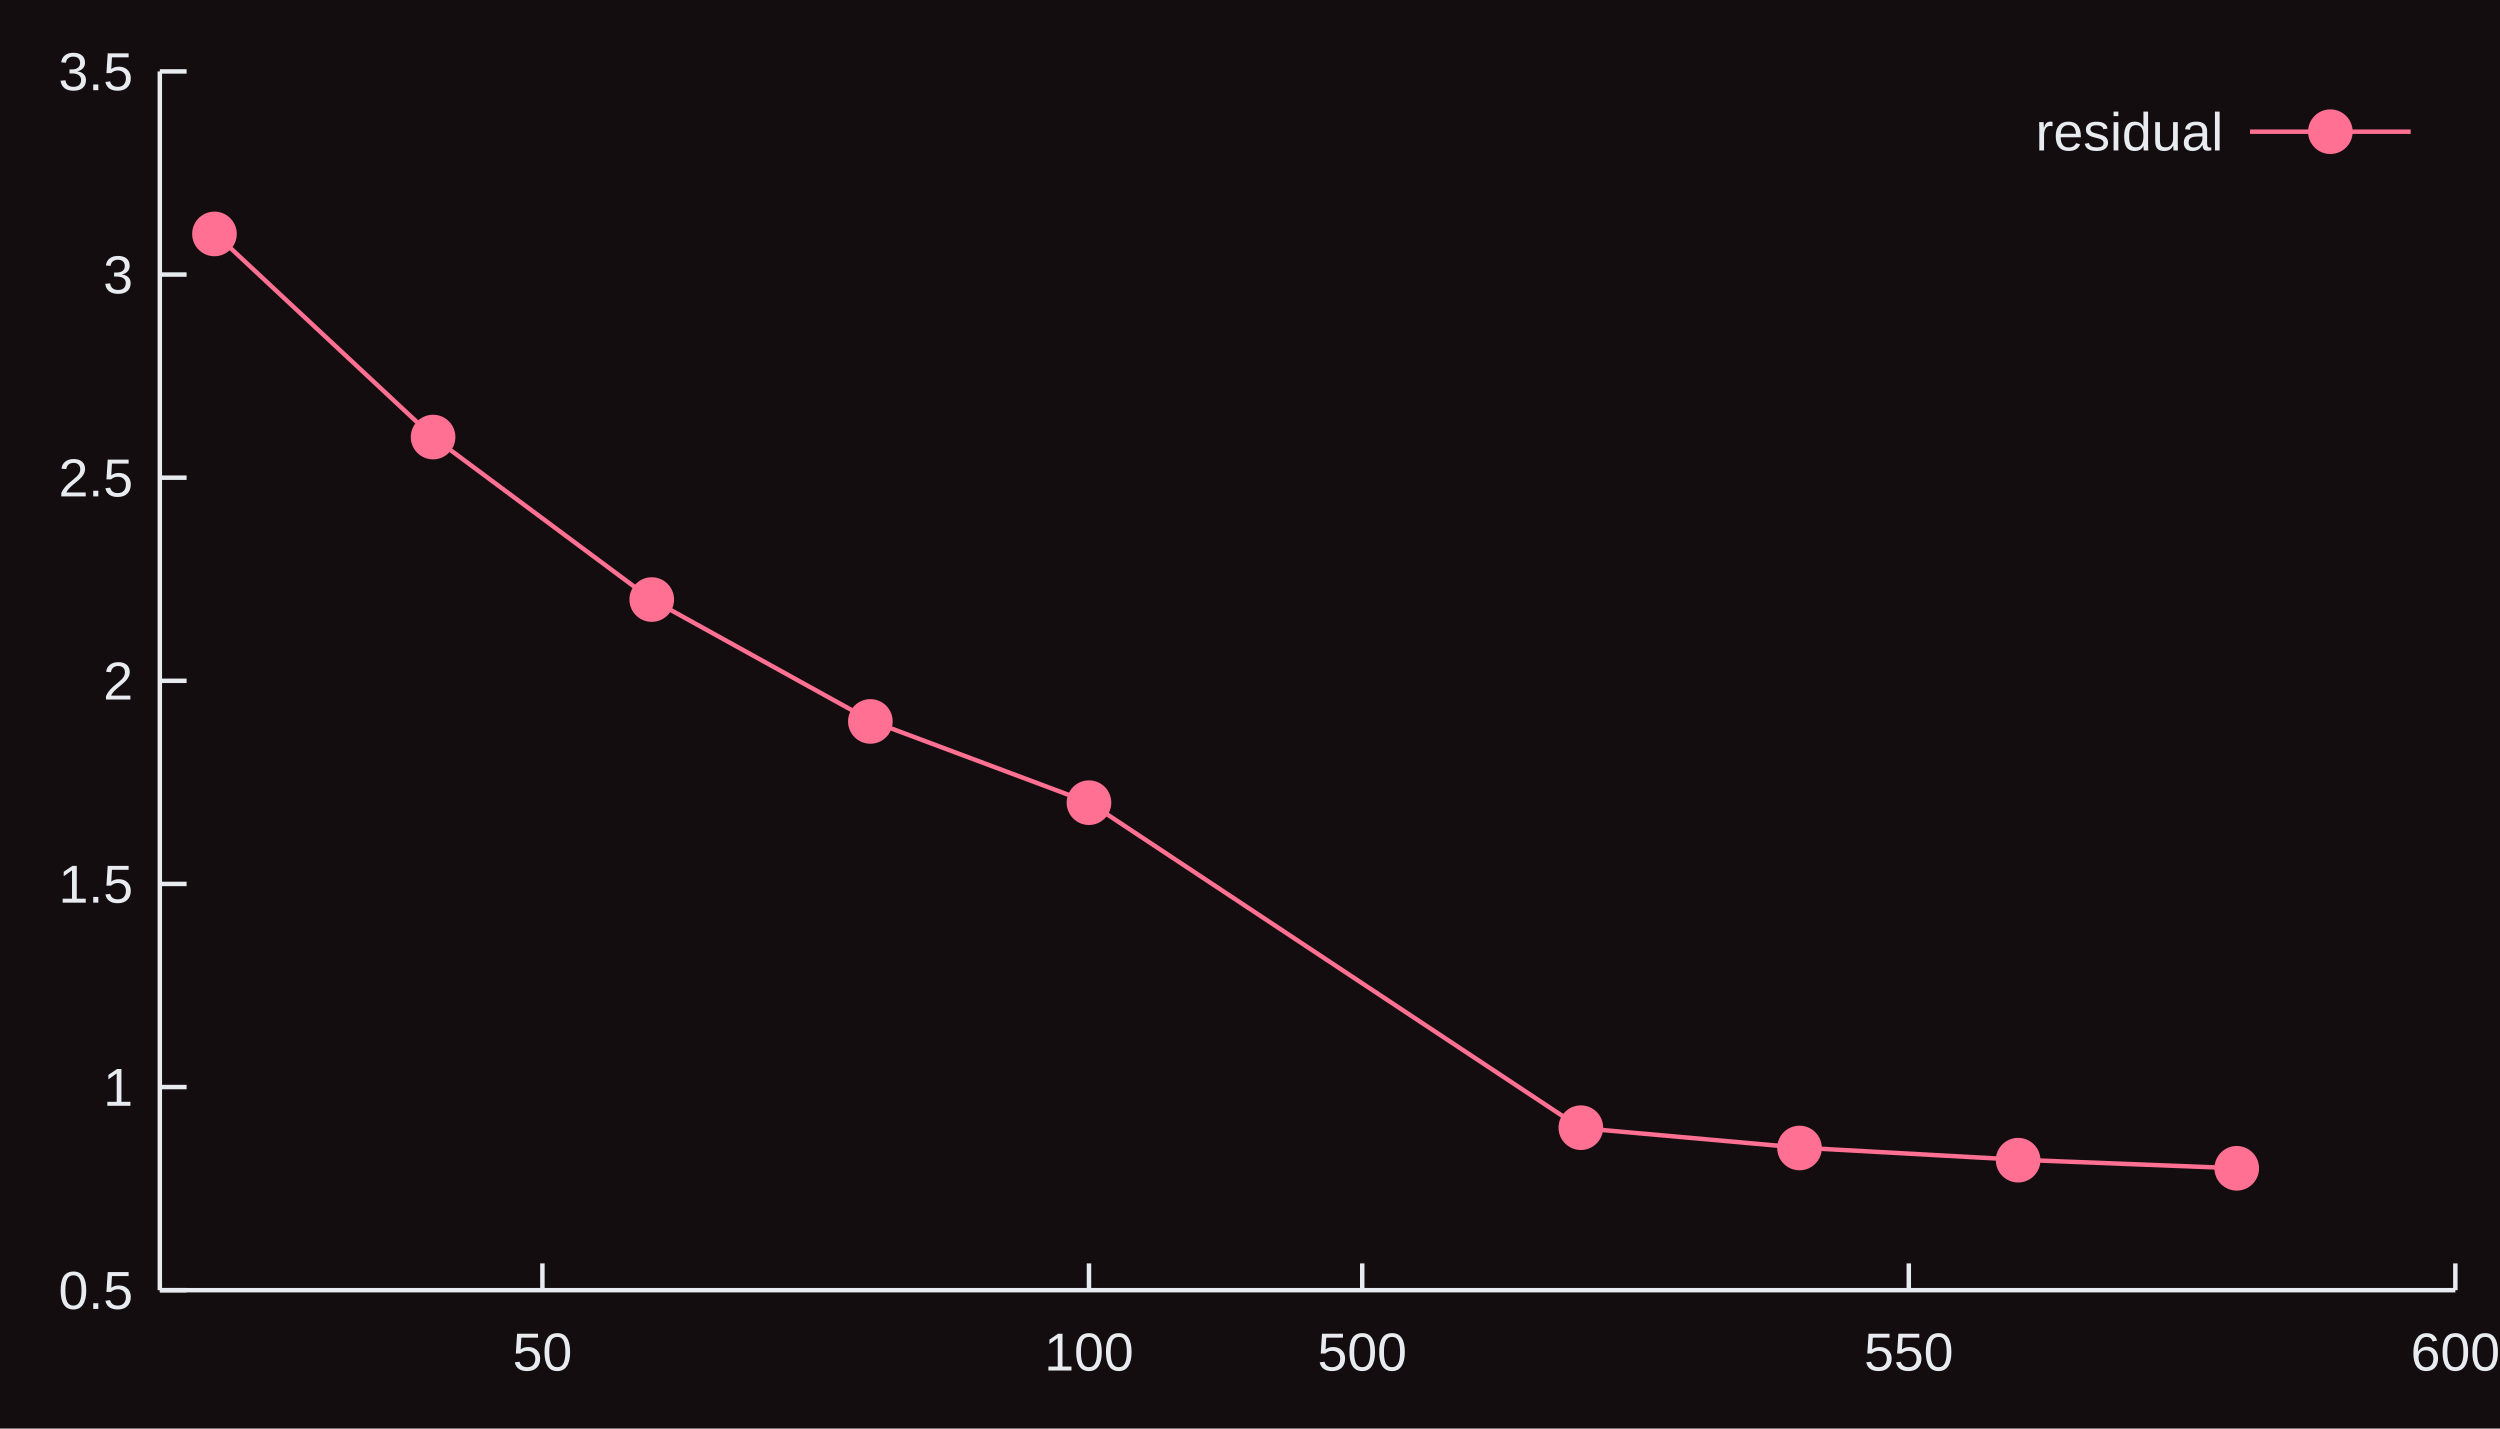
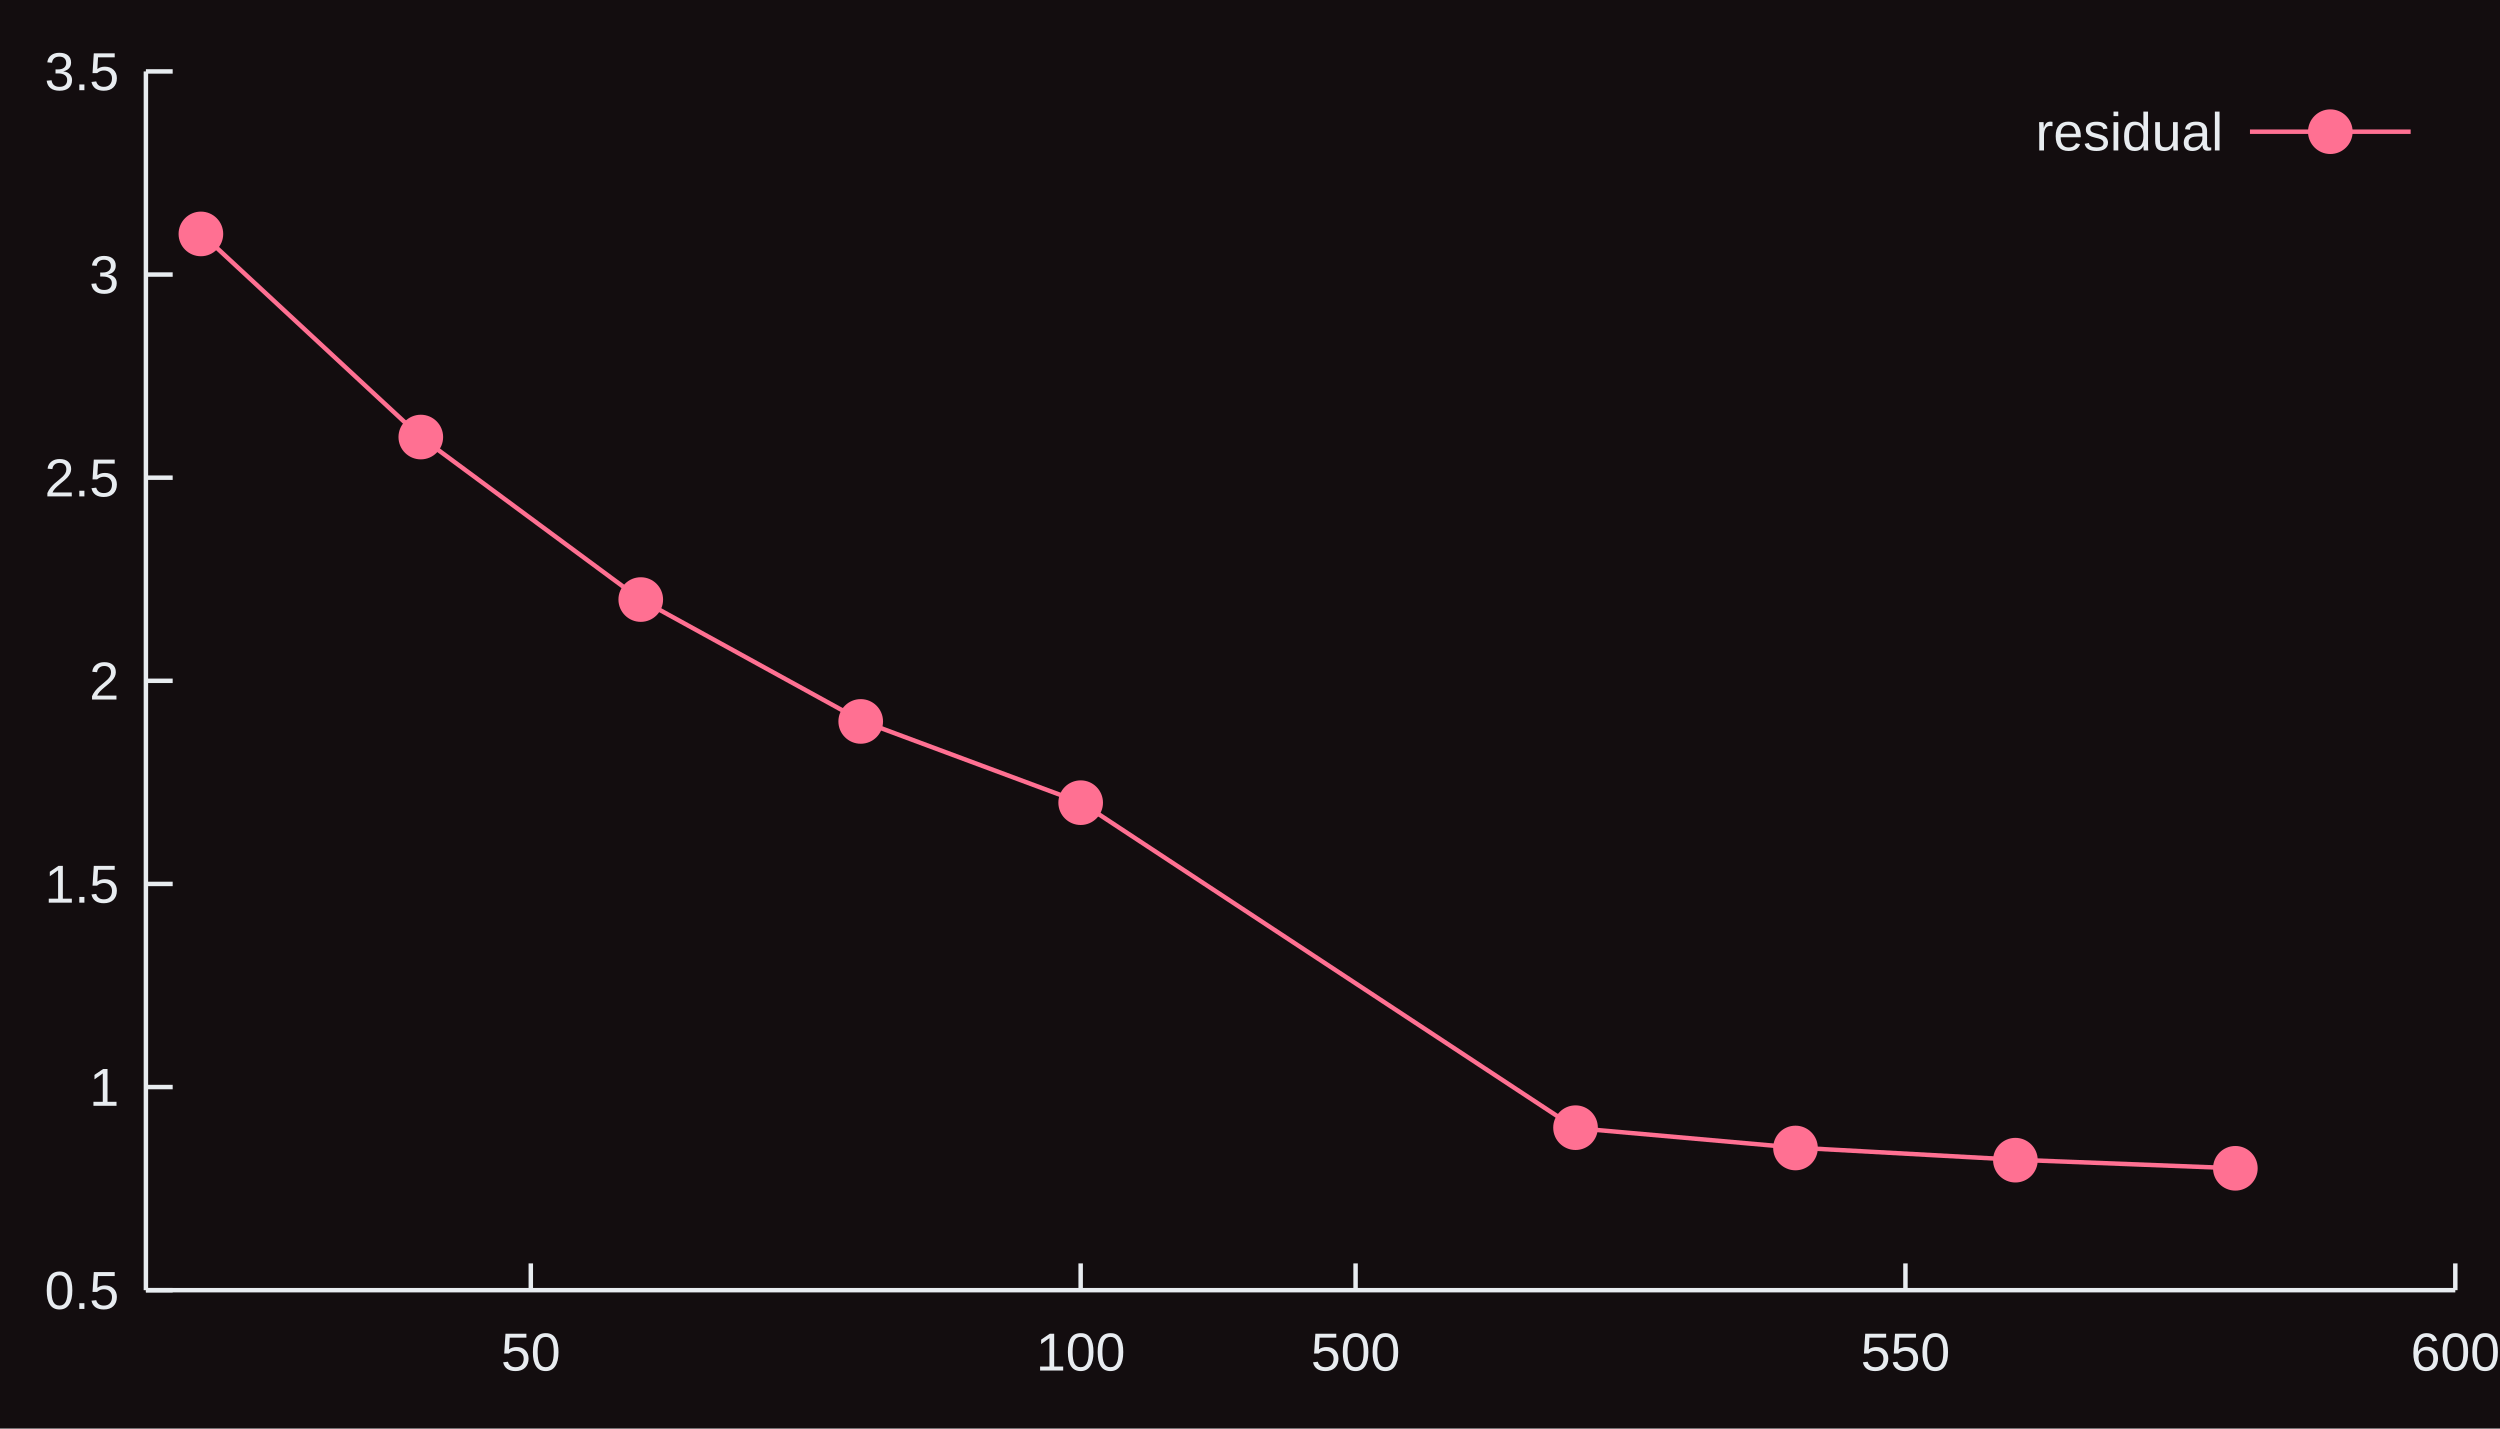
<svg xmlns="http://www.w3.org/2000/svg" width="560" height="320" viewBox="0 0 560 320" font-family="Arial,Helvetica,sans-serif" font-size="12" fill="#e8ecf0" data-theme="night" data-frame="#e8ecf0" data-grid-color="#5c4950">
  <rect x="0" y="0" width="560" height="320" fill="#130d0f" stroke="none" stroke-width="0" />
-   <g class="fs-axes" data-area="35.8 550 16 289" data-x="1.5e1 6e2" data-y="5e-1 3.5e0" data-log="0 0" data-grid="0" data-font-size="12" data-xtics="* 50 *" data-xformat="%h" data-yformat="%h" data-mirror="0 0 0">
+   <g class="fs-axes" data-area="32.68 549.99 16 289" data-x="1.5e1 6e2" data-y="5e-1 3.5e0" data-log="0 0" data-grid="0" data-font-size="12" data-xtics="* 50 *" data-xformat="%h" data-yformat="%h" data-mirror="0 0 0">
    <g class="fs-grid" display="none">
-       <polyline fill="none" stroke="#5c4950" stroke-width="0.5" stroke-dasharray="2,3" points="121.5,289 121.5,16" />
-       <polyline fill="none" stroke="#5c4950" stroke-width="0.5" stroke-dasharray="2,3" points="243.93,289 243.93,16" />
-       <polyline fill="none" stroke="#5c4950" stroke-width="0.5" stroke-dasharray="2,3" points="305.14,289 305.14,16" />
-       <polyline fill="none" stroke="#5c4950" stroke-width="0.5" stroke-dasharray="2,3" points="427.57,289 427.57,16" />
-       <polyline fill="none" stroke="#5c4950" stroke-width="0.5" stroke-dasharray="2,3" points="550,289 550,16" />
-       <polyline fill="none" stroke="#5c4950" stroke-width="0.5" stroke-dasharray="2,3" points="35.8,289 550,289" />
-       <polyline fill="none" stroke="#5c4950" stroke-width="0.5" stroke-dasharray="2,3" points="35.8,243.5 550,243.5" />
-       <polyline fill="none" stroke="#5c4950" stroke-width="0.5" stroke-dasharray="2,3" points="35.8,198 550,198" />
-       <polyline fill="none" stroke="#5c4950" stroke-width="0.5" stroke-dasharray="2,3" points="35.8,152.5 550,152.5" />
-       <polyline fill="none" stroke="#5c4950" stroke-width="0.5" stroke-dasharray="2,3" points="35.8,107 550,107" />
-       <polyline fill="none" stroke="#5c4950" stroke-width="0.5" stroke-dasharray="2,3" points="35.8,61.5 550,61.5" />
-       <polyline fill="none" stroke="#5c4950" stroke-width="0.5" stroke-dasharray="2,3" points="35.8,16 550,16" />
+       <polyline fill="none" stroke="#5c4950" stroke-width="0.5" stroke-dasharray="2,3" points="118.9,289 118.9,16" />
+       <polyline fill="none" stroke="#5c4950" stroke-width="0.5" stroke-dasharray="2,3" points="242.07,289 242.07,16" />
+       <polyline fill="none" stroke="#5c4950" stroke-width="0.5" stroke-dasharray="2,3" points="303.65,289 303.65,16" />
+       <polyline fill="none" stroke="#5c4950" stroke-width="0.5" stroke-dasharray="2,3" points="426.82,289 426.82,16" />
+       <polyline fill="none" stroke="#5c4950" stroke-width="0.5" stroke-dasharray="2,3" points="549.99,289 549.99,16" />
+       <polyline fill="none" stroke="#5c4950" stroke-width="0.5" stroke-dasharray="2,3" points="32.68,289 549.99,289" />
+       <polyline fill="none" stroke="#5c4950" stroke-width="0.5" stroke-dasharray="2,3" points="32.68,243.5 549.99,243.5" />
+       <polyline fill="none" stroke="#5c4950" stroke-width="0.5" stroke-dasharray="2,3" points="32.68,198 549.99,198" />
+       <polyline fill="none" stroke="#5c4950" stroke-width="0.5" stroke-dasharray="2,3" points="32.68,152.5 549.99,152.5" />
+       <polyline fill="none" stroke="#5c4950" stroke-width="0.5" stroke-dasharray="2,3" points="32.68,107 549.99,107" />
+       <polyline fill="none" stroke="#5c4950" stroke-width="0.5" stroke-dasharray="2,3" points="32.68,61.5 549.99,61.5" />
+       <polyline fill="none" stroke="#5c4950" stroke-width="0.5" stroke-dasharray="2,3" points="32.68,16 549.99,16" />
    </g>
-     <svg class="fs-plot" x="35.8" y="16" width="514.2" height="273" viewBox="0 0 1 1" preserveAspectRatio="none" overflow="hidden">
+     <svg class="fs-plot" x="32.68" y="16" width="517.31" height="273" viewBox="0 0 1 1" preserveAspectRatio="none" overflow="hidden">
      <g class="fs-series" data-series="1">
        <polyline fill="none" stroke="#ff7092" stroke-width="1" stroke-linejoin="round" vector-effect="non-scaling-stroke" points="0.024,0.133 0.119,0.3 0.214,0.433 0.31,0.533 0.405,0.6 0.619,0.867 0.714,0.883 0.81,0.893 0.905,0.9" />
        <path class="fs-pts" data-pt="7" data-size="9" data-lw="1" data-color="#ff7092" fill="none" stroke="none" d="M0.024,0.133 M0.119,0.3 M0.214,0.433 M0.31,0.533 M0.405,0.6 M0.619,0.867 M0.714,0.883 M0.81,0.893 M0.905,0.9" />
      </g>
    </svg>
-     <svg class="fs-marks" x="35.8" y="16" width="514.2" height="273" viewBox="0 0 514.2 273" overflow="hidden">
-       <path data-series="1" fill="#ff7092" stroke="#ff7092" stroke-width="1" d="M7.74,36.4A4.5,4.5 0 1 0 16.74,36.4A4.5,4.5 0 1 0 7.74,36.4ZM56.71,81.9A4.5,4.5 0 1 0 65.71,81.9A4.5,4.5 0 1 0 56.71,81.9ZM105.69,118.3A4.5,4.5 0 1 0 114.69,118.3A4.5,4.5 0 1 0 105.69,118.3ZM154.66,145.6A4.5,4.5 0 1 0 163.66,145.6A4.5,4.5 0 1 0 154.66,145.6ZM203.63,163.8A4.5,4.5 0 1 0 212.63,163.8A4.5,4.5 0 1 0 203.63,163.8ZM313.81,236.6A4.5,4.5 0 1 0 322.81,236.6A4.5,4.5 0 1 0 313.81,236.6ZM362.79,241.15A4.5,4.5 0 1 0 371.79,241.15A4.5,4.5 0 1 0 362.79,241.15ZM411.76,243.88A4.5,4.5 0 1 0 420.76,243.88A4.5,4.5 0 1 0 411.76,243.88ZM460.73,245.7A4.5,4.5 0 1 0 469.73,245.7A4.5,4.5 0 1 0 460.73,245.7Z" />
+     <svg class="fs-marks" x="32.68" y="16" width="517.31" height="273" viewBox="0 0 517.31 273" overflow="hidden">
+       <path data-series="1" fill="#ff7092" stroke="#ff7092" stroke-width="1" d="M7.82,36.4A4.5,4.5 0 1 0 16.82,36.4A4.5,4.5 0 1 0 7.82,36.4ZM57.08,81.9A4.5,4.5 0 1 0 66.08,81.9A4.5,4.5 0 1 0 57.08,81.9ZM106.35,118.3A4.5,4.5 0 1 0 115.35,118.3A4.5,4.5 0 1 0 106.35,118.3ZM155.62,145.6A4.5,4.5 0 1 0 164.62,145.6A4.5,4.5 0 1 0 155.62,145.6ZM204.89,163.8A4.5,4.5 0 1 0 213.89,163.8A4.5,4.5 0 1 0 204.89,163.8ZM315.74,236.6A4.5,4.5 0 1 0 324.74,236.6A4.5,4.5 0 1 0 315.74,236.6ZM365.01,241.15A4.5,4.5 0 1 0 374.01,241.15A4.5,4.5 0 1 0 365.01,241.15ZM414.27,243.88A4.5,4.5 0 1 0 423.27,243.88A4.5,4.5 0 1 0 414.27,243.88ZM463.54,245.7A4.5,4.5 0 1 0 472.54,245.7A4.5,4.5 0 1 0 463.54,245.7Z" />
    </svg>
-     <polyline fill="none" stroke="#e8ecf0" stroke-width="1" points="35.8,289 550,289" />
-     <polyline fill="none" stroke="#e8ecf0" stroke-width="1" points="35.8,289 35.8,16" />
+     <polyline fill="none" stroke="#e8ecf0" stroke-width="1" points="32.68,289 549.99,289" />
+     <polyline fill="none" stroke="#e8ecf0" stroke-width="1" points="32.68,289 32.68,16" />
    <g class="fs-xticks">
-       <polyline fill="none" stroke="#e8ecf0" stroke-width="1" points="121.5,289 121.5,283" />
-       <text x="121.5" y="307" text-anchor="middle">50</text>
-       <polyline fill="none" stroke="#e8ecf0" stroke-width="1" points="243.93,289 243.93,283" />
-       <text x="243.93" y="307" text-anchor="middle">100</text>
-       <polyline fill="none" stroke="#e8ecf0" stroke-width="1" points="305.14,289 305.14,283" />
-       <text x="305.14" y="307" text-anchor="middle">500</text>
-       <polyline fill="none" stroke="#e8ecf0" stroke-width="1" points="427.57,289 427.57,283" />
-       <text x="427.57" y="307" text-anchor="middle">550</text>
-       <polyline fill="none" stroke="#e8ecf0" stroke-width="1" points="550,289 550,283" />
-       <text x="550" y="307" text-anchor="middle">600</text>
+       <polyline fill="none" stroke="#e8ecf0" stroke-width="1" points="118.9,289 118.9,283" />
+       <text x="118.9" y="307" text-anchor="middle">50</text>
+       <polyline fill="none" stroke="#e8ecf0" stroke-width="1" points="242.07,289 242.07,283" />
+       <text x="242.07" y="307" text-anchor="middle">100</text>
+       <polyline fill="none" stroke="#e8ecf0" stroke-width="1" points="303.65,289 303.65,283" />
+       <text x="303.65" y="307" text-anchor="middle">500</text>
+       <polyline fill="none" stroke="#e8ecf0" stroke-width="1" points="426.82,289 426.82,283" />
+       <text x="426.82" y="307" text-anchor="middle">550</text>
+       <polyline fill="none" stroke="#e8ecf0" stroke-width="1" points="549.99,289 549.99,283" />
+       <text x="549.99" y="307" text-anchor="middle">600</text>
    </g>
    <g class="fs-yticks">
-       <polyline fill="none" stroke="#e8ecf0" stroke-width="1" points="35.8,289 41.8,289" />
-       <text x="29.8" y="293.2" text-anchor="end">0.5</text>
-       <polyline fill="none" stroke="#e8ecf0" stroke-width="1" points="35.8,243.5 41.8,243.5" />
-       <text x="29.8" y="247.7" text-anchor="end">1</text>
-       <polyline fill="none" stroke="#e8ecf0" stroke-width="1" points="35.8,198 41.8,198" />
-       <text x="29.8" y="202.2" text-anchor="end">1.5</text>
-       <polyline fill="none" stroke="#e8ecf0" stroke-width="1" points="35.8,152.5 41.8,152.5" />
-       <text x="29.8" y="156.7" text-anchor="end">2</text>
-       <polyline fill="none" stroke="#e8ecf0" stroke-width="1" points="35.8,107 41.8,107" />
-       <text x="29.8" y="111.2" text-anchor="end">2.5</text>
-       <polyline fill="none" stroke="#e8ecf0" stroke-width="1" points="35.8,61.5 41.8,61.5" />
-       <text x="29.8" y="65.7" text-anchor="end">3</text>
-       <polyline fill="none" stroke="#e8ecf0" stroke-width="1" points="35.8,16 41.8,16" />
-       <text x="29.8" y="20.2" text-anchor="end">3.5</text>
+       <polyline fill="none" stroke="#e8ecf0" stroke-width="1" points="32.68,289 38.68,289" />
+       <text x="26.68" y="293.2" text-anchor="end">0.5</text>
+       <polyline fill="none" stroke="#e8ecf0" stroke-width="1" points="32.68,243.5 38.68,243.5" />
+       <text x="26.68" y="247.7" text-anchor="end">1</text>
+       <polyline fill="none" stroke="#e8ecf0" stroke-width="1" points="32.68,198 38.68,198" />
+       <text x="26.68" y="202.2" text-anchor="end">1.5</text>
+       <polyline fill="none" stroke="#e8ecf0" stroke-width="1" points="32.68,152.5 38.68,152.5" />
+       <text x="26.68" y="156.7" text-anchor="end">2</text>
+       <polyline fill="none" stroke="#e8ecf0" stroke-width="1" points="32.68,107 38.68,107" />
+       <text x="26.68" y="111.2" text-anchor="end">2.5</text>
+       <polyline fill="none" stroke="#e8ecf0" stroke-width="1" points="32.68,61.5 38.68,61.5" />
+       <text x="26.68" y="65.7" text-anchor="end">3</text>
+       <polyline fill="none" stroke="#e8ecf0" stroke-width="1" points="32.68,16 38.68,16" />
+       <text x="26.68" y="20.2" text-anchor="end">3.5</text>
    </g>
    <g class="fs-key-entry" data-series="1">
-       <polyline fill="none" stroke="#ff7092" stroke-width="1" points="504,29.5 540,29.5" />
-       <path fill="#ff7092" stroke="#ff7092" stroke-width="1" d="M517.5,29.5A4.5,4.5 0 1 0 526.5,29.5A4.5,4.5 0 1 0 517.5,29.5Z" />
-       <text x="498" y="33.7" text-anchor="end">residual</text>
+       <polyline fill="none" stroke="#ff7092" stroke-width="1" points="503.99,29.5 539.99,29.5" />
+       <path fill="#ff7092" stroke="#ff7092" stroke-width="1" d="M517.49,29.5A4.5,4.5 0 1 0 526.49,29.5A4.5,4.5 0 1 0 517.49,29.5Z" />
+       <text x="497.99" y="33.7" text-anchor="end">residual</text>
    </g>
  </g>
</svg>
